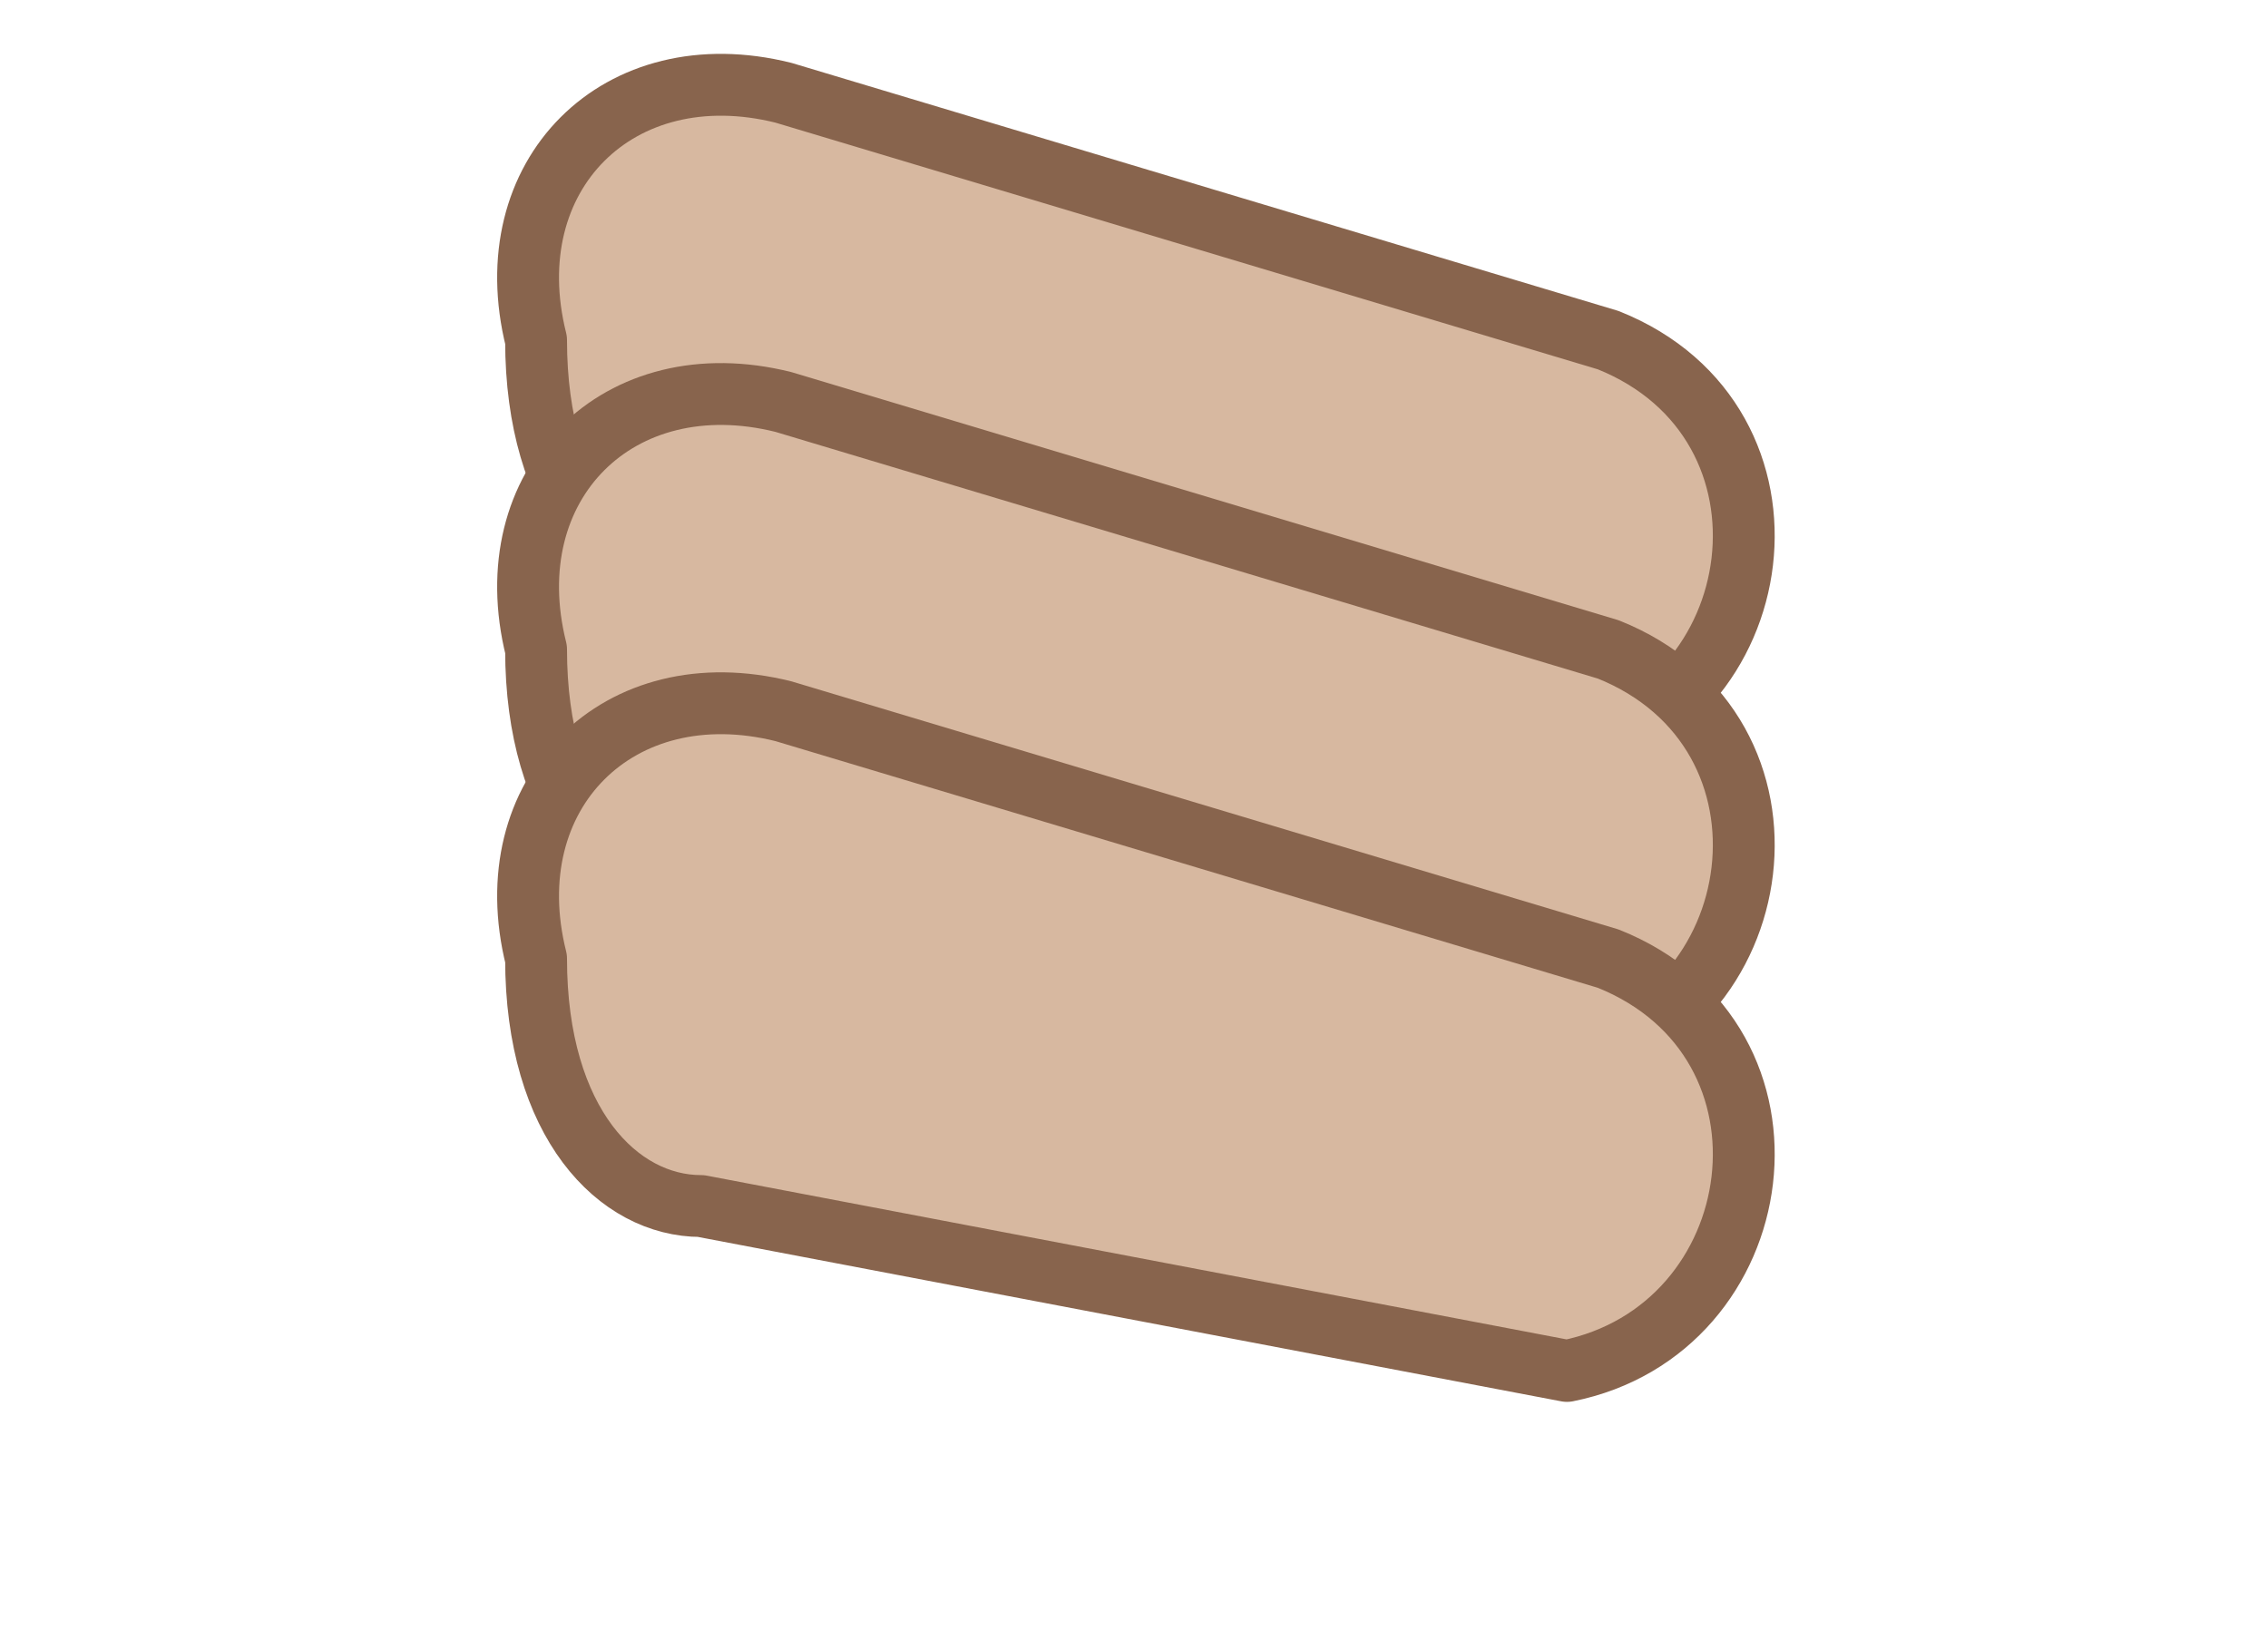
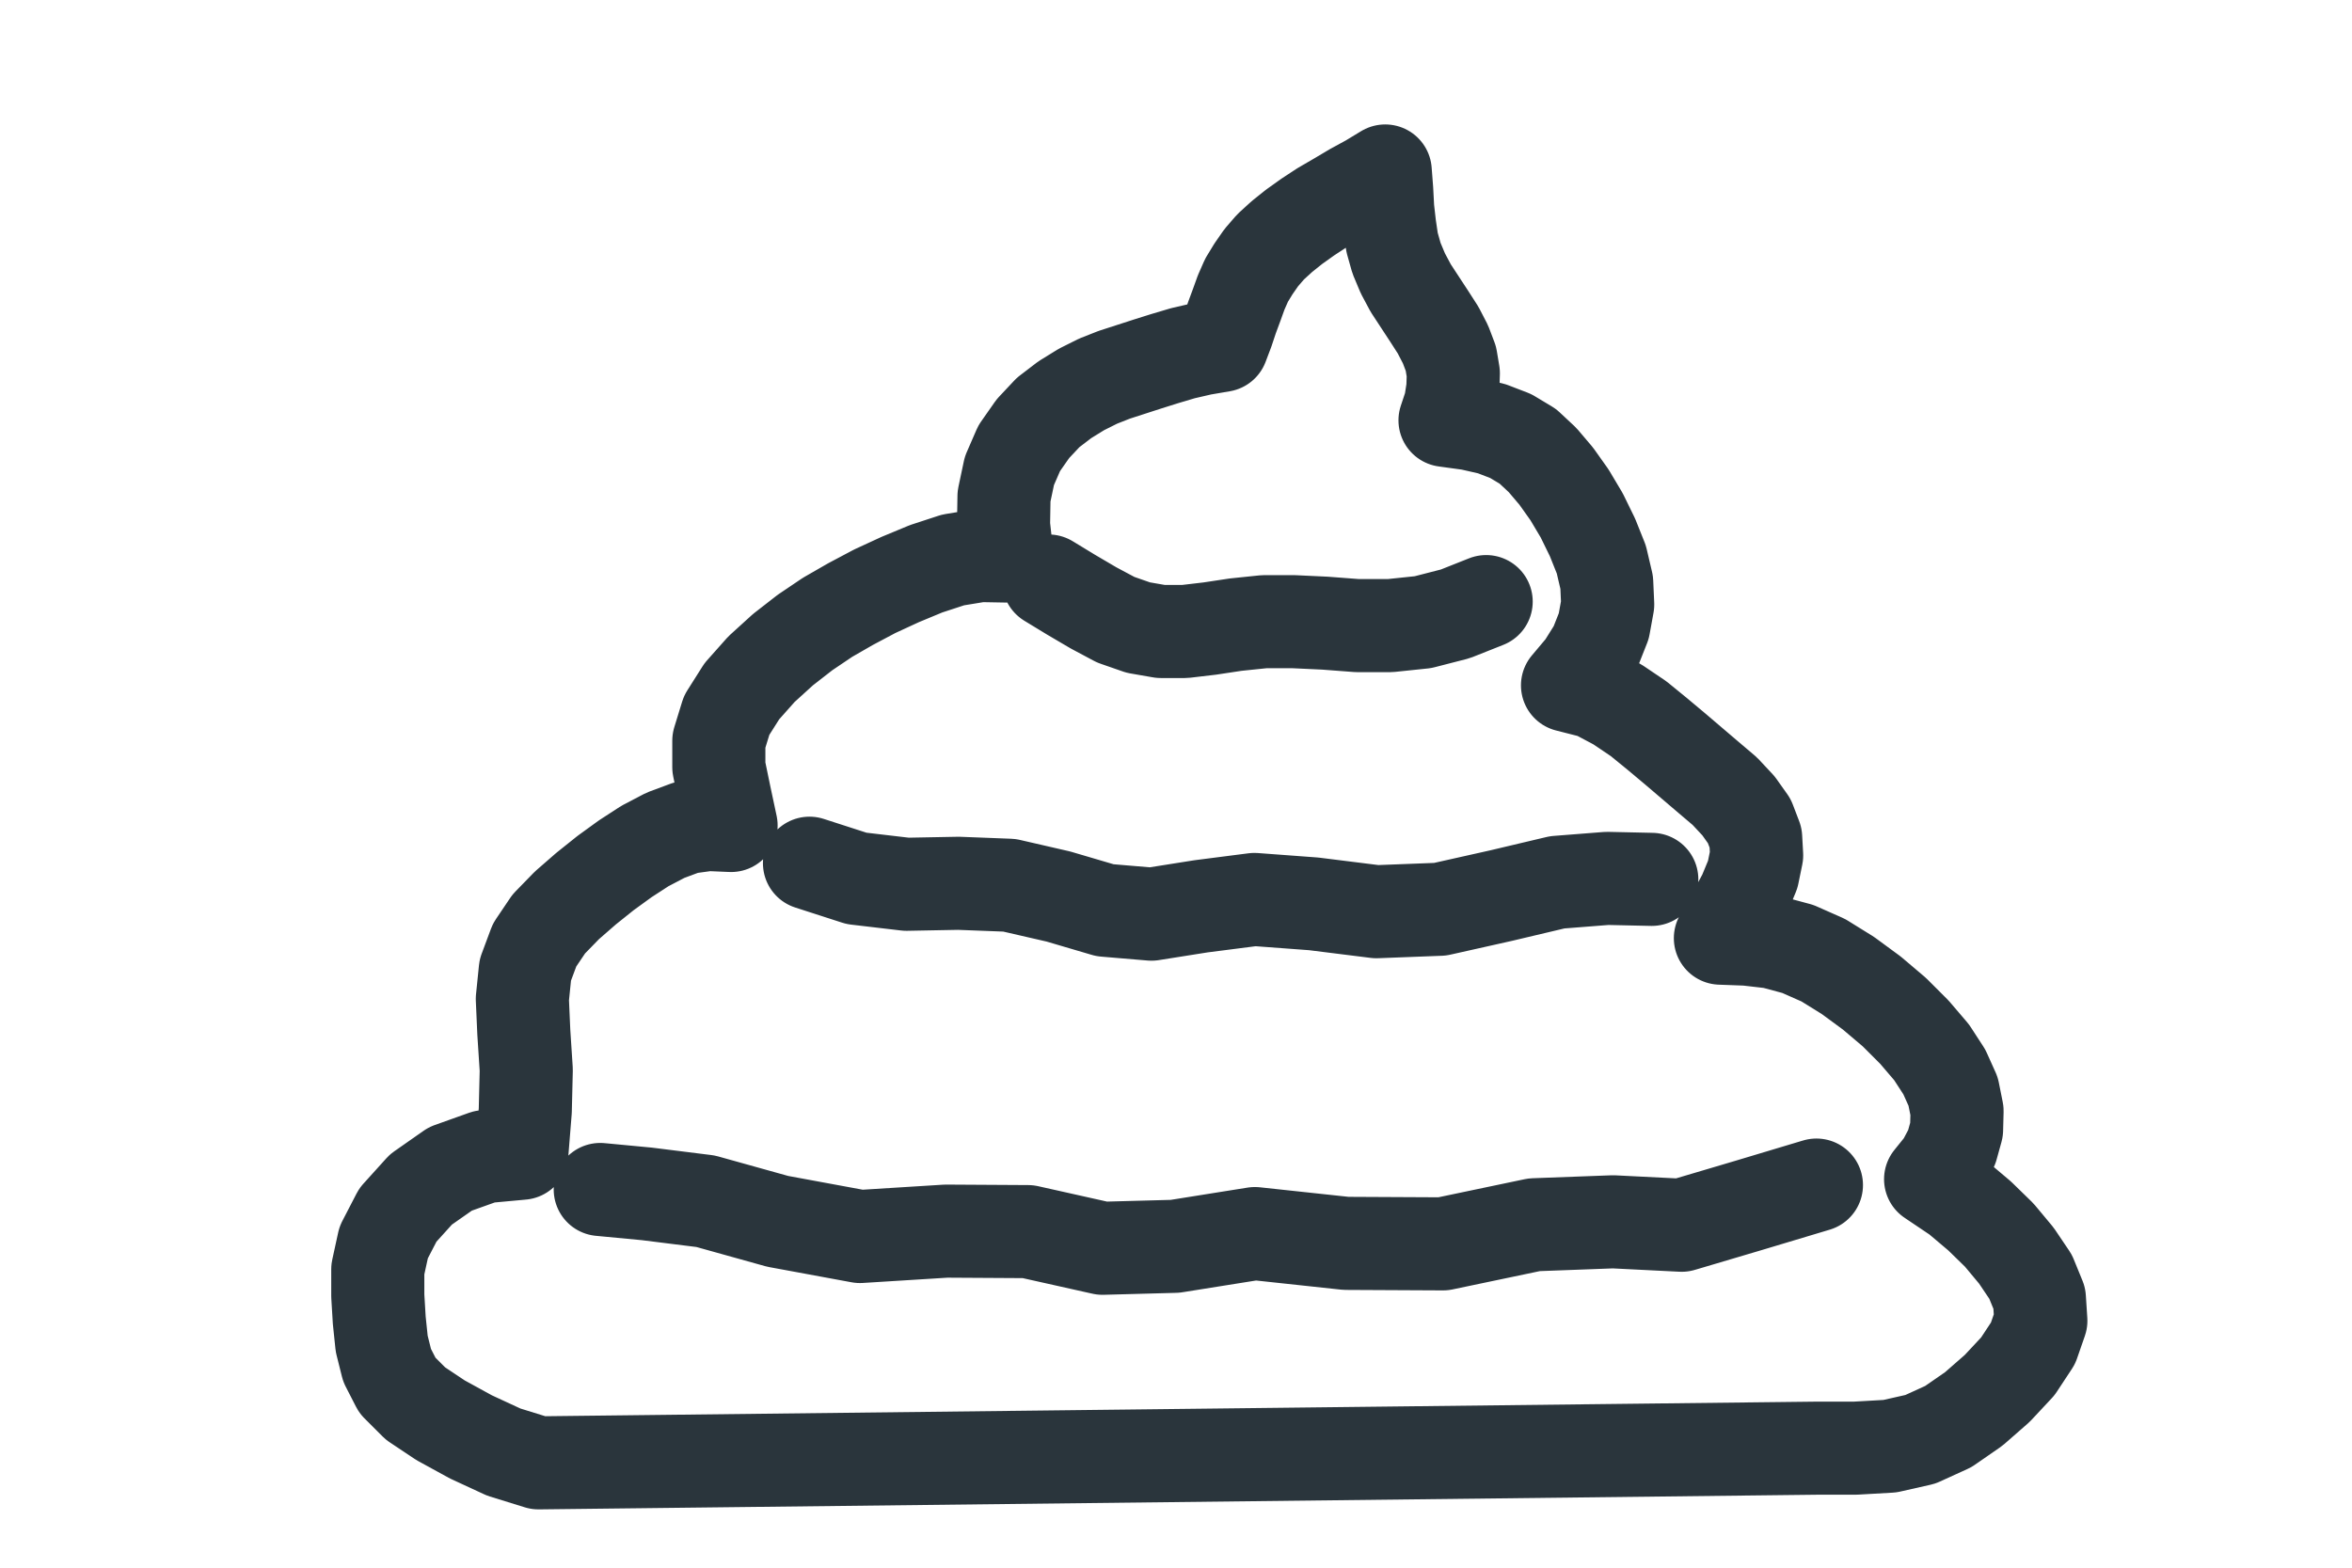
- <svg xmlns="http://www.w3.org/2000/svg" width="44" height="32" viewBox="0 0 44 32" fill="#d7b8a0" stroke="#88644d" stroke-width="1.5" stroke-linecap="round" stroke-linejoin="round">
-   <g transform="translate(4 -3) scale(.8)">
-     <path d="M8 12C7 8 10 5 14 6L34 12C39 14 38 21 33 22L12 18C10 18 8 16 8 12Z" />
-   </g>
-   <g transform="translate(4 3) scale(.8)">
-     <path d="M8 12C7 8 10 5 14 6L34 12C39 14 38 21 33 22L12 18C10 18 8 16 8 12Z" />
-   </g>
-   <g transform="translate(4 9) scale(.8)">
-     <path d="M8 12C7 8 10 5 14 6L34 12C39 14 38 21 33 22L12 18C10 18 8 16 8 12Z" />
-   </g>
+ <svg xmlns="http://www.w3.org/2000/svg" width="48" height="32" viewBox="0 0 48 32" fill="none" stroke="#2A353C" stroke-width="1.9" stroke-linecap="round" stroke-linejoin="round">
+   <path d="M10.99 29.86L10.28 29.64L9.61 29.33L8.99 28.99L8.48 28.65L8.11 28.28L7.9 27.87L7.79 27.43L7.74 26.95L7.71 26.45L7.71 25.91L7.83 25.36L8.12 24.8L8.59 24.28L9.19 23.86L9.89 23.61L10.65 23.54L10.72 22.67L10.74 21.84L10.69 21.07L10.66 20.39L10.72 19.8L10.91 19.29L11.2 18.86L11.57 18.48L11.96 18.14L12.36 17.82L12.76 17.53L13.16 17.27L13.58 17.05L14.01 16.89L14.45 16.83L14.92 16.85L14.79 16.24L14.67 15.66L14.67 15.12L14.83 14.6L15.14 14.11L15.54 13.66L15.98 13.26L16.43 12.91L16.89 12.6L17.36 12.33L17.85 12.07L18.37 11.83L18.9 11.61L19.45 11.43L20 11.34L20.55 11.35L20.48 10.72L20.49 10.13L20.6 9.61L20.8 9.15L21.08 8.75L21.39 8.42L21.73 8.16L22.07 7.95L22.41 7.78L22.74 7.65L23.08 7.54L23.42 7.43L23.77 7.32L24.14 7.21L24.53 7.12L24.94 7.05L25.05 6.76L25.14 6.49L25.24 6.22L25.33 5.97L25.44 5.72L25.58 5.49L25.74 5.26L25.93 5.04L26.16 4.83L26.41 4.63L26.69 4.43L26.98 4.24L27.29 4.06L27.61 3.87L27.94 3.69L28.27 3.49L28.3 3.88L28.32 4.26L28.36 4.61L28.41 4.95L28.5 5.27L28.63 5.58L28.79 5.88L28.98 6.17L29.17 6.46L29.35 6.74L29.5 7.03L29.61 7.32L29.66 7.62L29.65 7.93L29.6 8.25L29.49 8.58L30 8.65L30.44 8.75L30.83 8.9L31.18 9.11L31.48 9.39L31.76 9.72L32.03 10.1L32.28 10.52L32.5 10.97L32.68 11.42L32.79 11.89L32.81 12.34L32.73 12.78L32.56 13.21L32.31 13.61L31.99 13.99L32.54 14.13L33.01 14.38L33.44 14.67L33.82 14.98L34.19 15.29L34.53 15.58L34.87 15.87L35.2 16.15L35.48 16.45L35.7 16.76L35.83 17.1L35.85 17.46L35.77 17.85L35.6 18.26L35.37 18.69L35.11 19.15L35.65 19.17L36.17 19.23L36.69 19.37L37.21 19.6L37.71 19.91L38.2 20.27L38.66 20.66L39.07 21.07L39.42 21.48L39.68 21.88L39.86 22.28L39.94 22.68L39.93 23.06L39.83 23.42L39.65 23.76L39.4 24.07L39.95 24.44L40.4 24.82L40.8 25.21L41.15 25.63L41.44 26.06L41.62 26.5L41.65 26.96L41.49 27.42L41.18 27.89L40.76 28.34L40.28 28.76L39.76 29.12L39.19 29.38L38.57 29.52L37.87 29.56L37.12 29.56Z M12.25 24.28L13.2 24.37L14.4 24.52L15.87 24.93L17.55 25.24L19.31 25.13L20.98 25.14L22.5 25.48L23.98 25.44L25.61 25.18L27.47 25.38L29.45 25.39L31.31 25L32.92 24.94L34.32 25.01L35.67 24.61L37.07 24.19 M16.52 17.62L17.48 17.93L18.5 18.05L19.56 18.03L20.6 18.07L21.6 18.3L22.55 18.58L23.5 18.66L24.51 18.5L25.6 18.36L26.81 18.45L28.09 18.61L29.39 18.56L30.64 18.28L31.78 18.01L32.8 17.93L33.71 17.95 M21.4 11.86L21.86 12.14L22.32 12.41L22.77 12.65L23.23 12.81L23.69 12.89L24.18 12.89L24.69 12.83L25.22 12.75L25.8 12.69L26.4 12.69L27.04 12.72L27.7 12.77L28.37 12.77L29.04 12.7L29.7 12.53L30.33 12.28" />
</svg>
